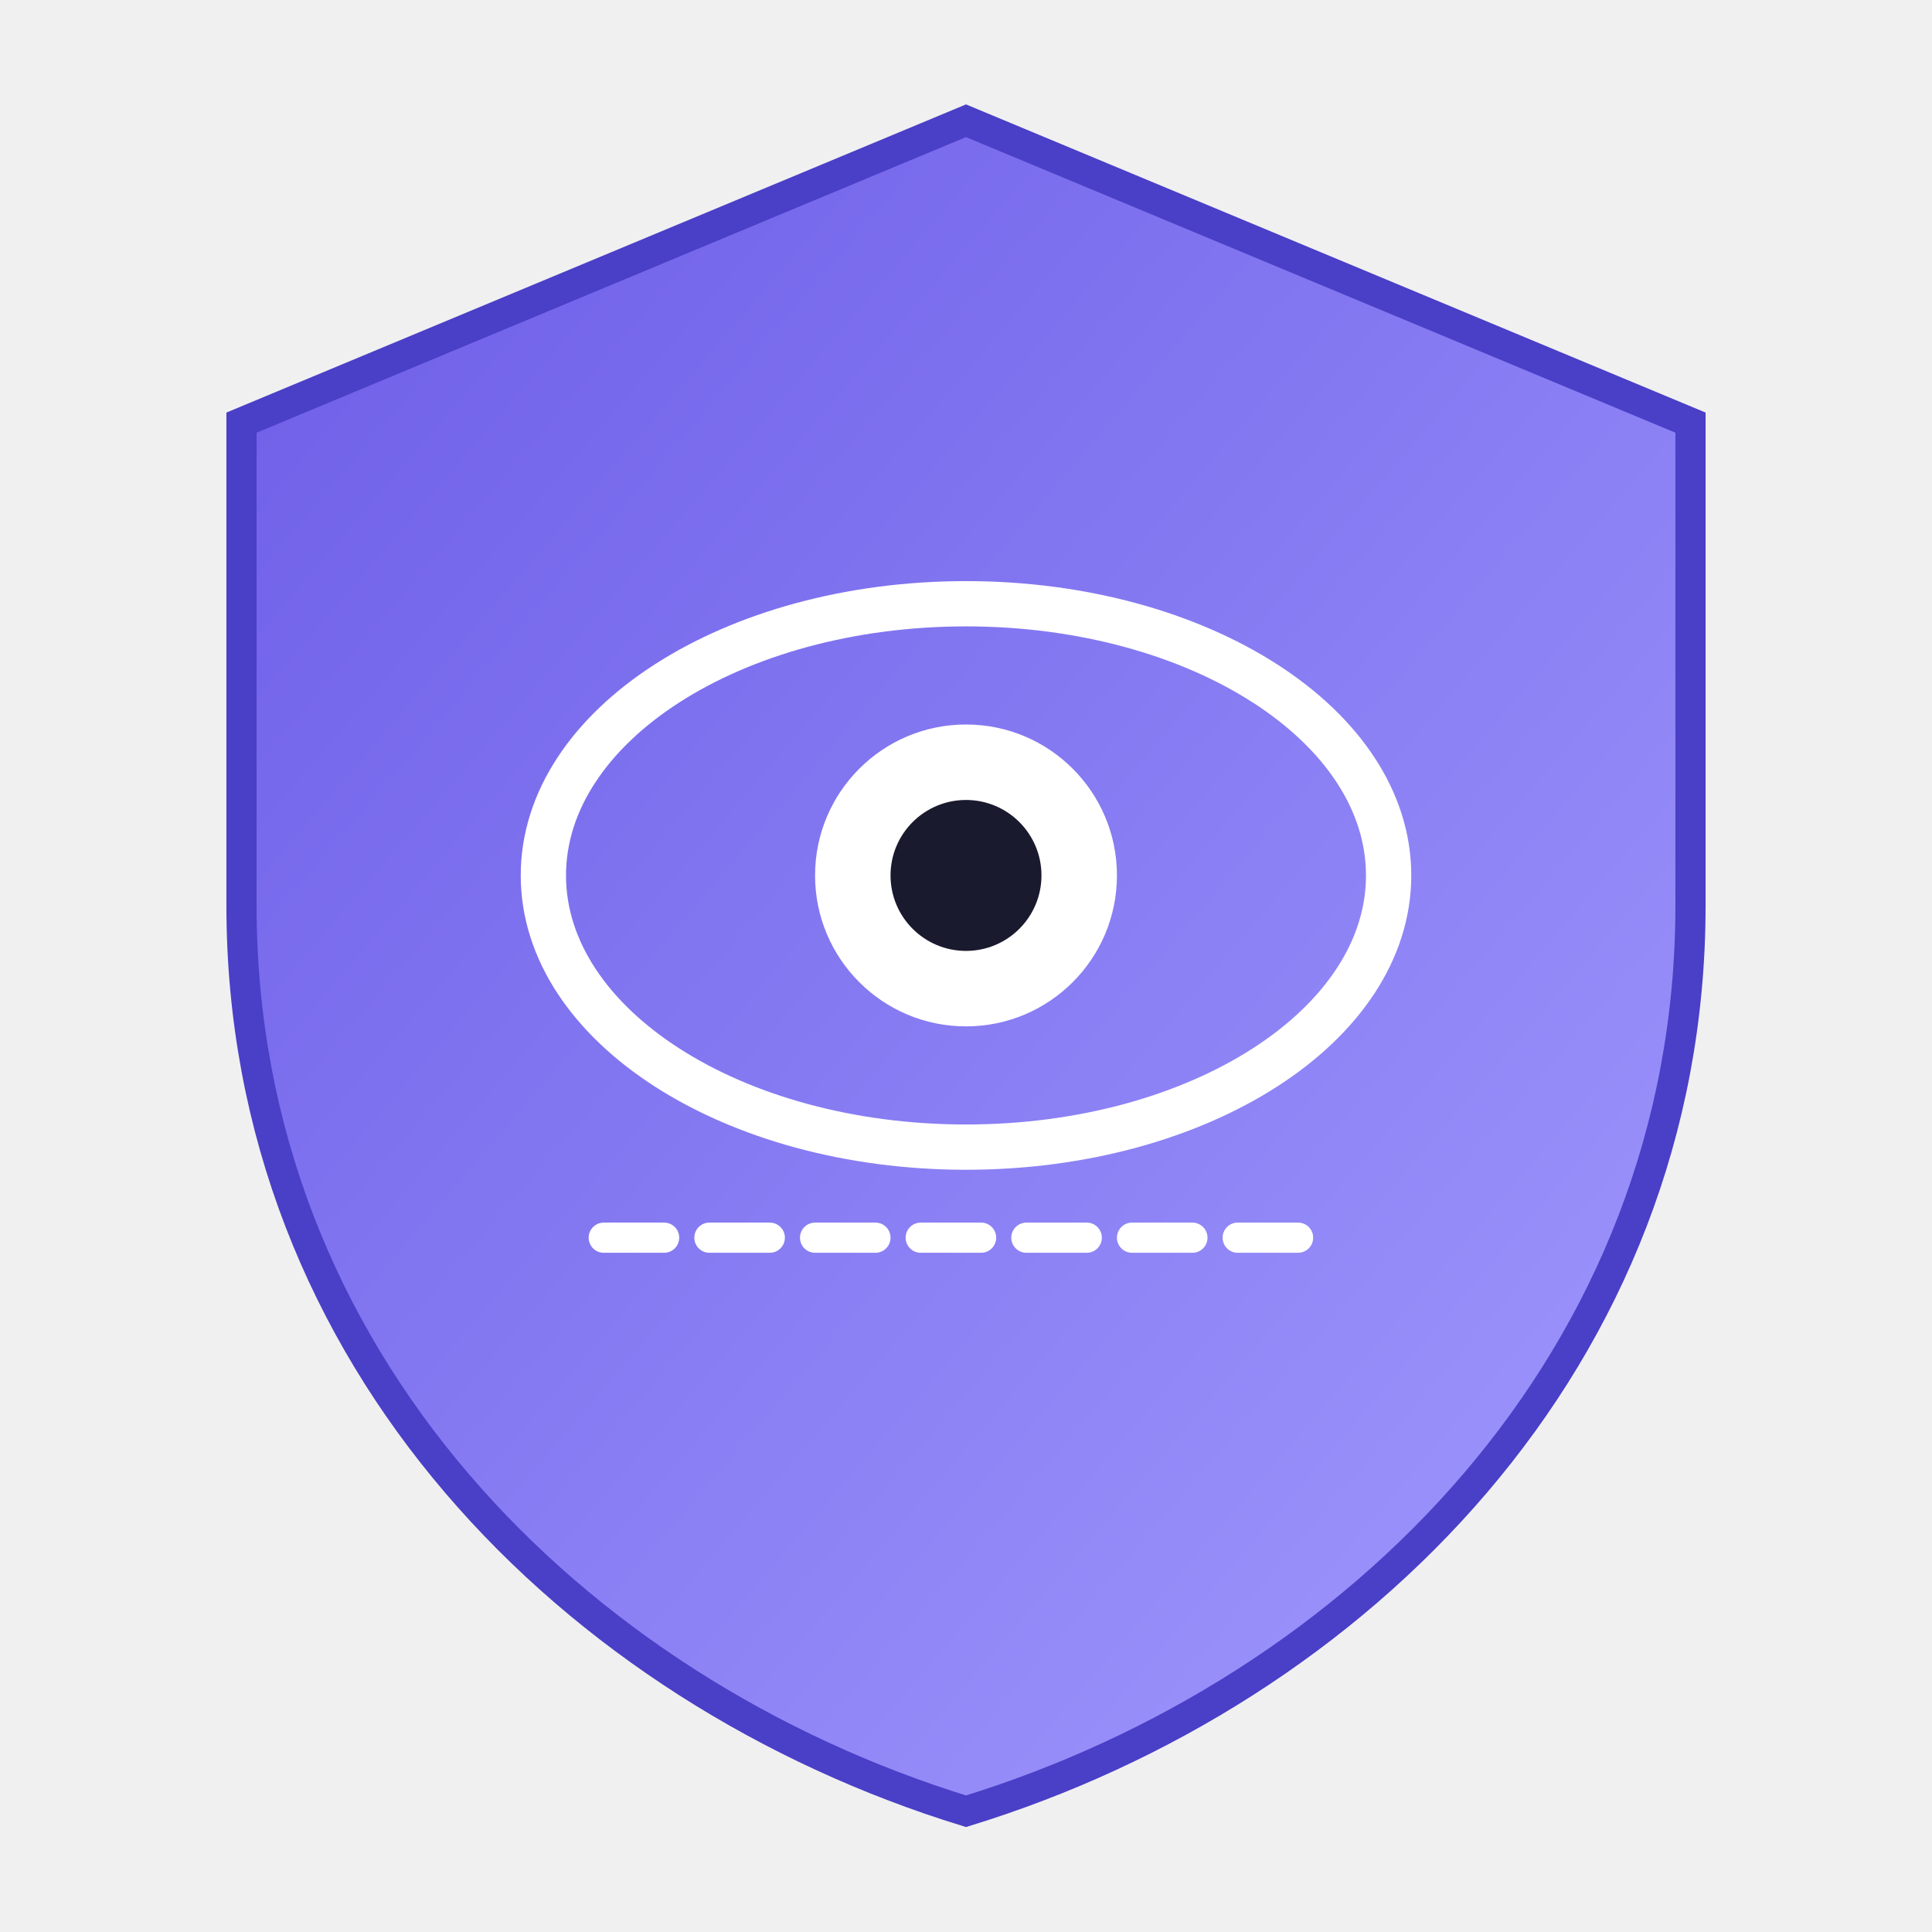
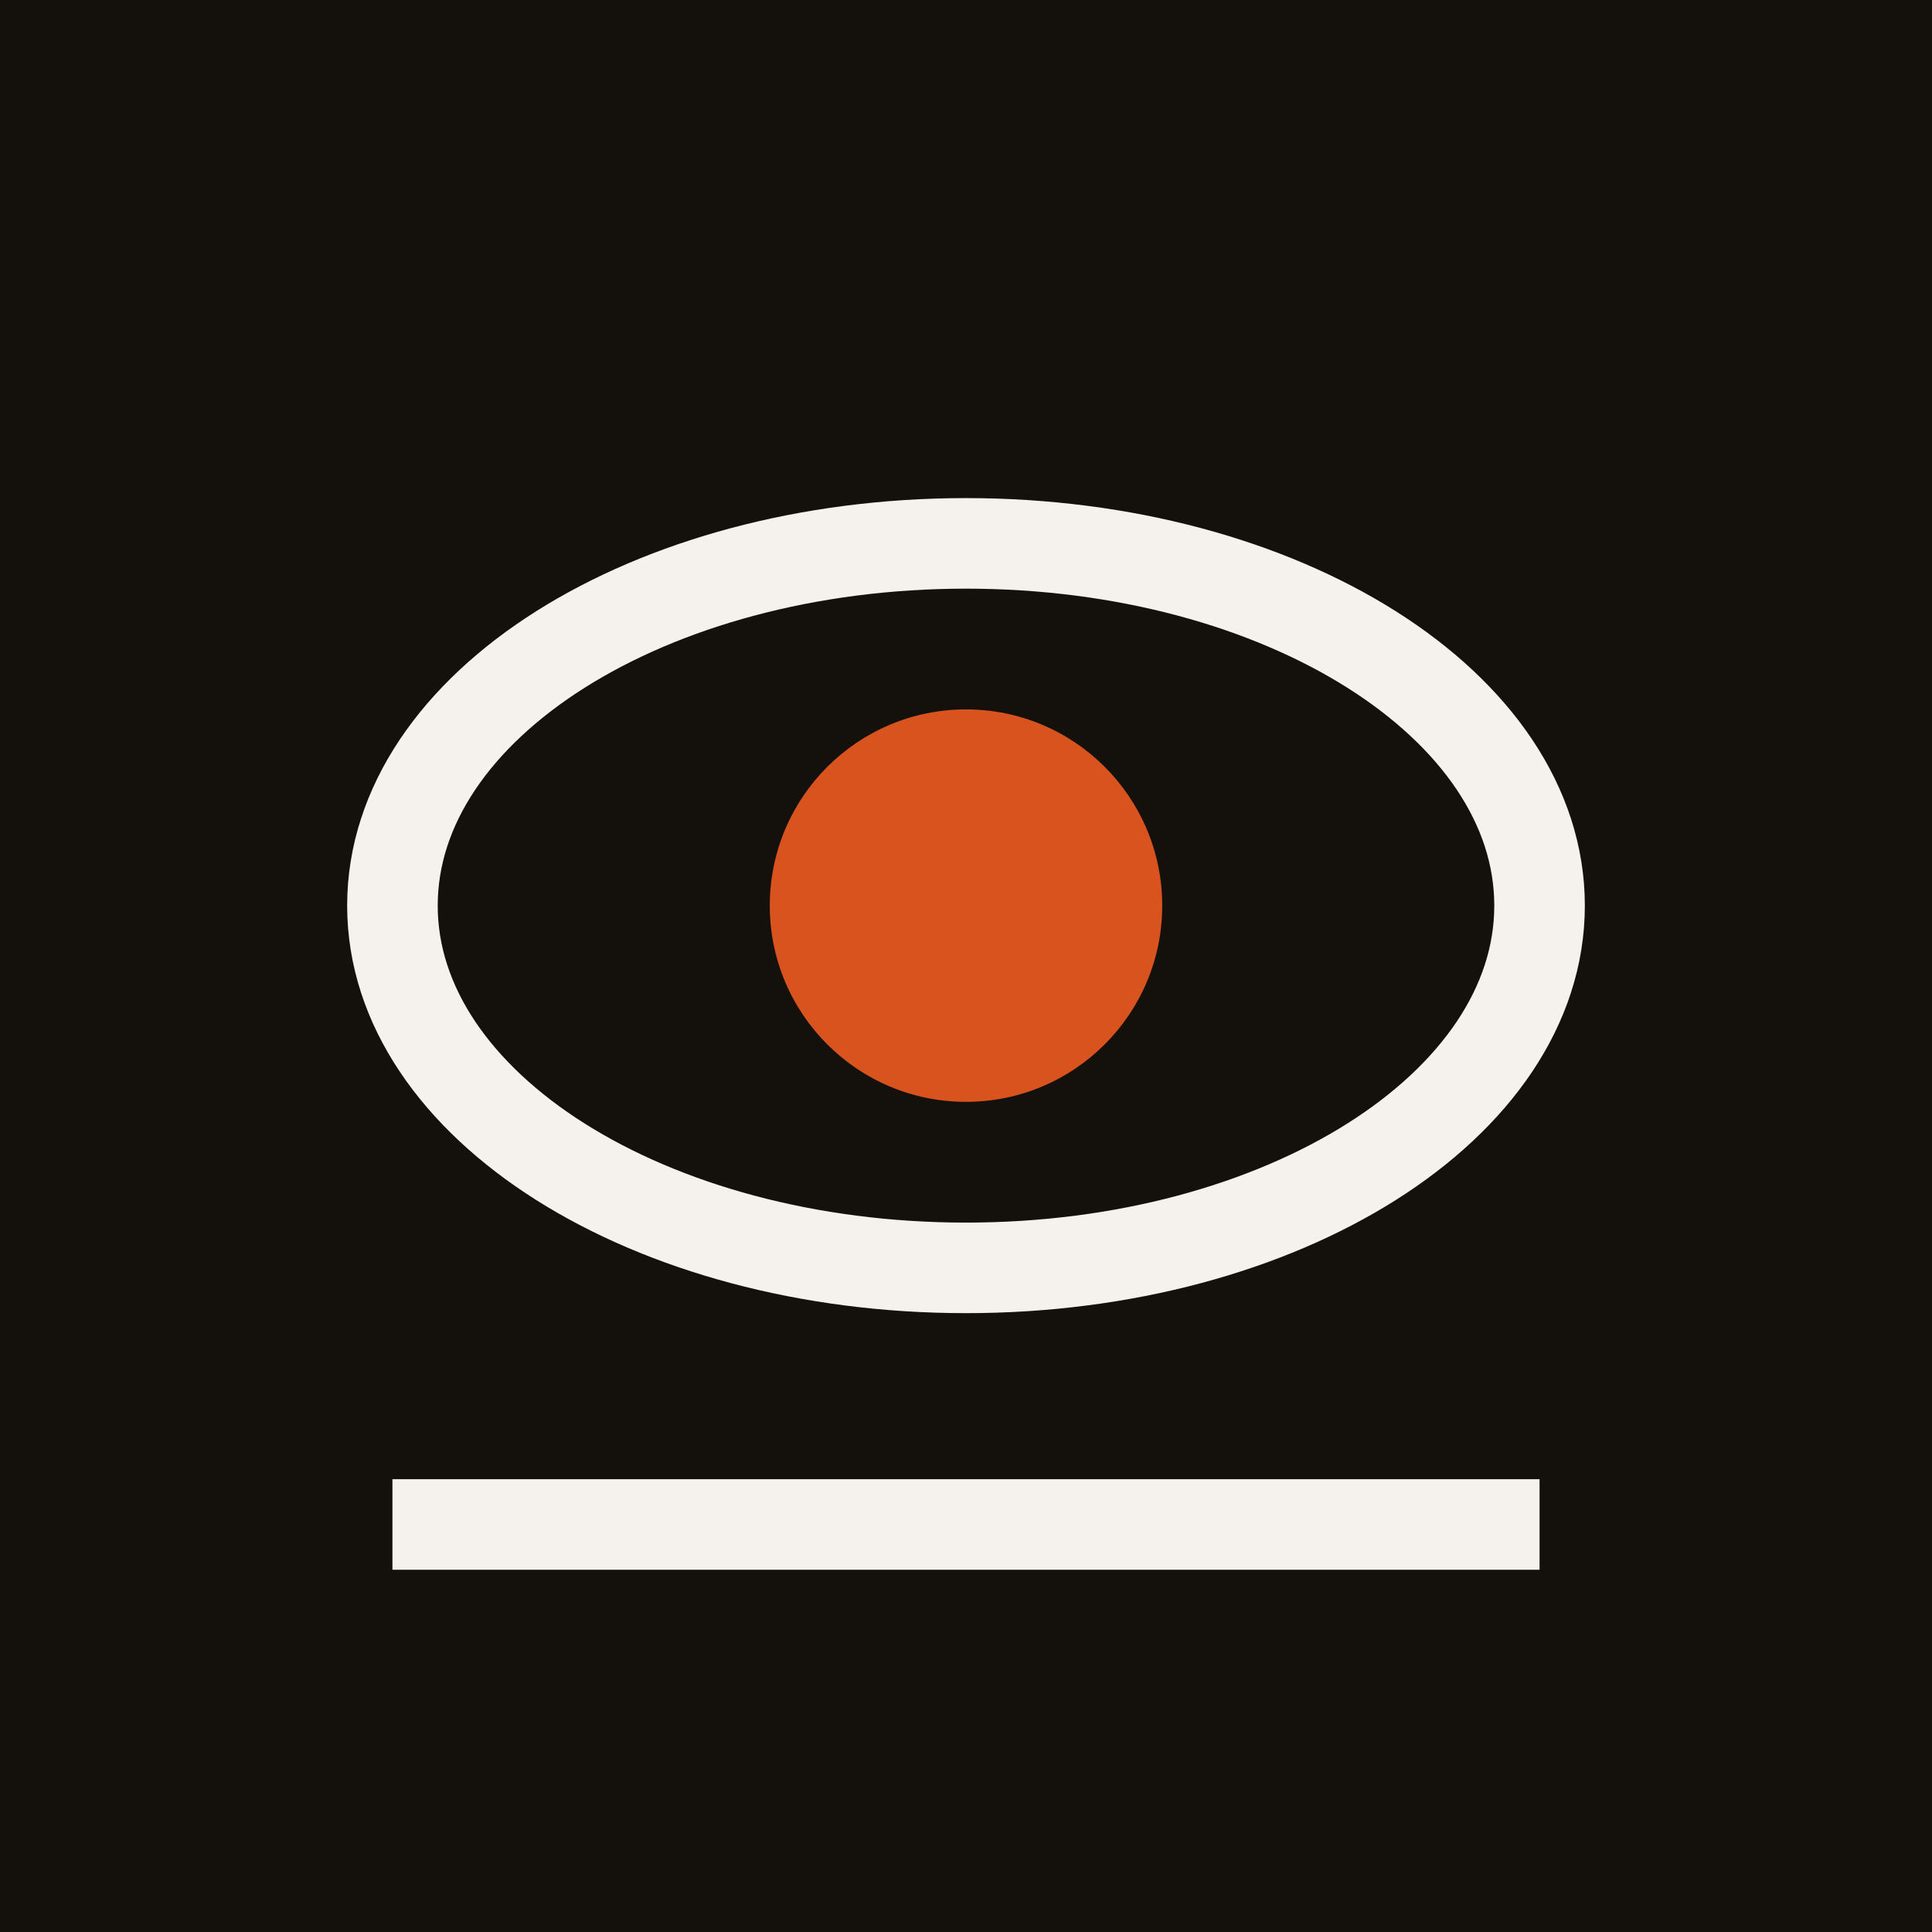
<svg xmlns="http://www.w3.org/2000/svg" viewBox="0 0 128 128">
-   <defs>
-     <linearGradient id="g" x1="0%" y1="0%" x2="100%" y2="100%">
-       <stop offset="0%" stop-color="#6c5ce7" />
-       <stop offset="100%" stop-color="#a29bfe" />
-     </linearGradient>
-   </defs>
-   <path d="M64 8 L112 28 L112 60 C112 90 90 112 64 120 C38 112 16 90 16 60 L16 28 Z" fill="url(#g)" stroke="#4a3fc7" stroke-width="2" />
-   <ellipse cx="64" cy="58" rx="28" ry="18" fill="none" stroke="#fff" stroke-width="3" />
-   <circle cx="64" cy="58" r="10" fill="#fff" />
-   <circle cx="64" cy="58" r="5" fill="#1a1a2e" />
-   <line x1="40" y1="82" x2="88" y2="82" stroke="#fff" stroke-width="2" stroke-linecap="round" stroke-dasharray="4 3" />
+   <rect width="128" height="128" fill="#14110d" />
+   <ellipse cx="64" cy="60" rx="38" ry="24" fill="none" stroke="#f5f2ed" stroke-width="6" />
+   <circle cx="64" cy="60" r="13" fill="#d9531e" />
+   <rect x="26" y="98" width="76" height="6" fill="#f5f2ed" />
</svg>
